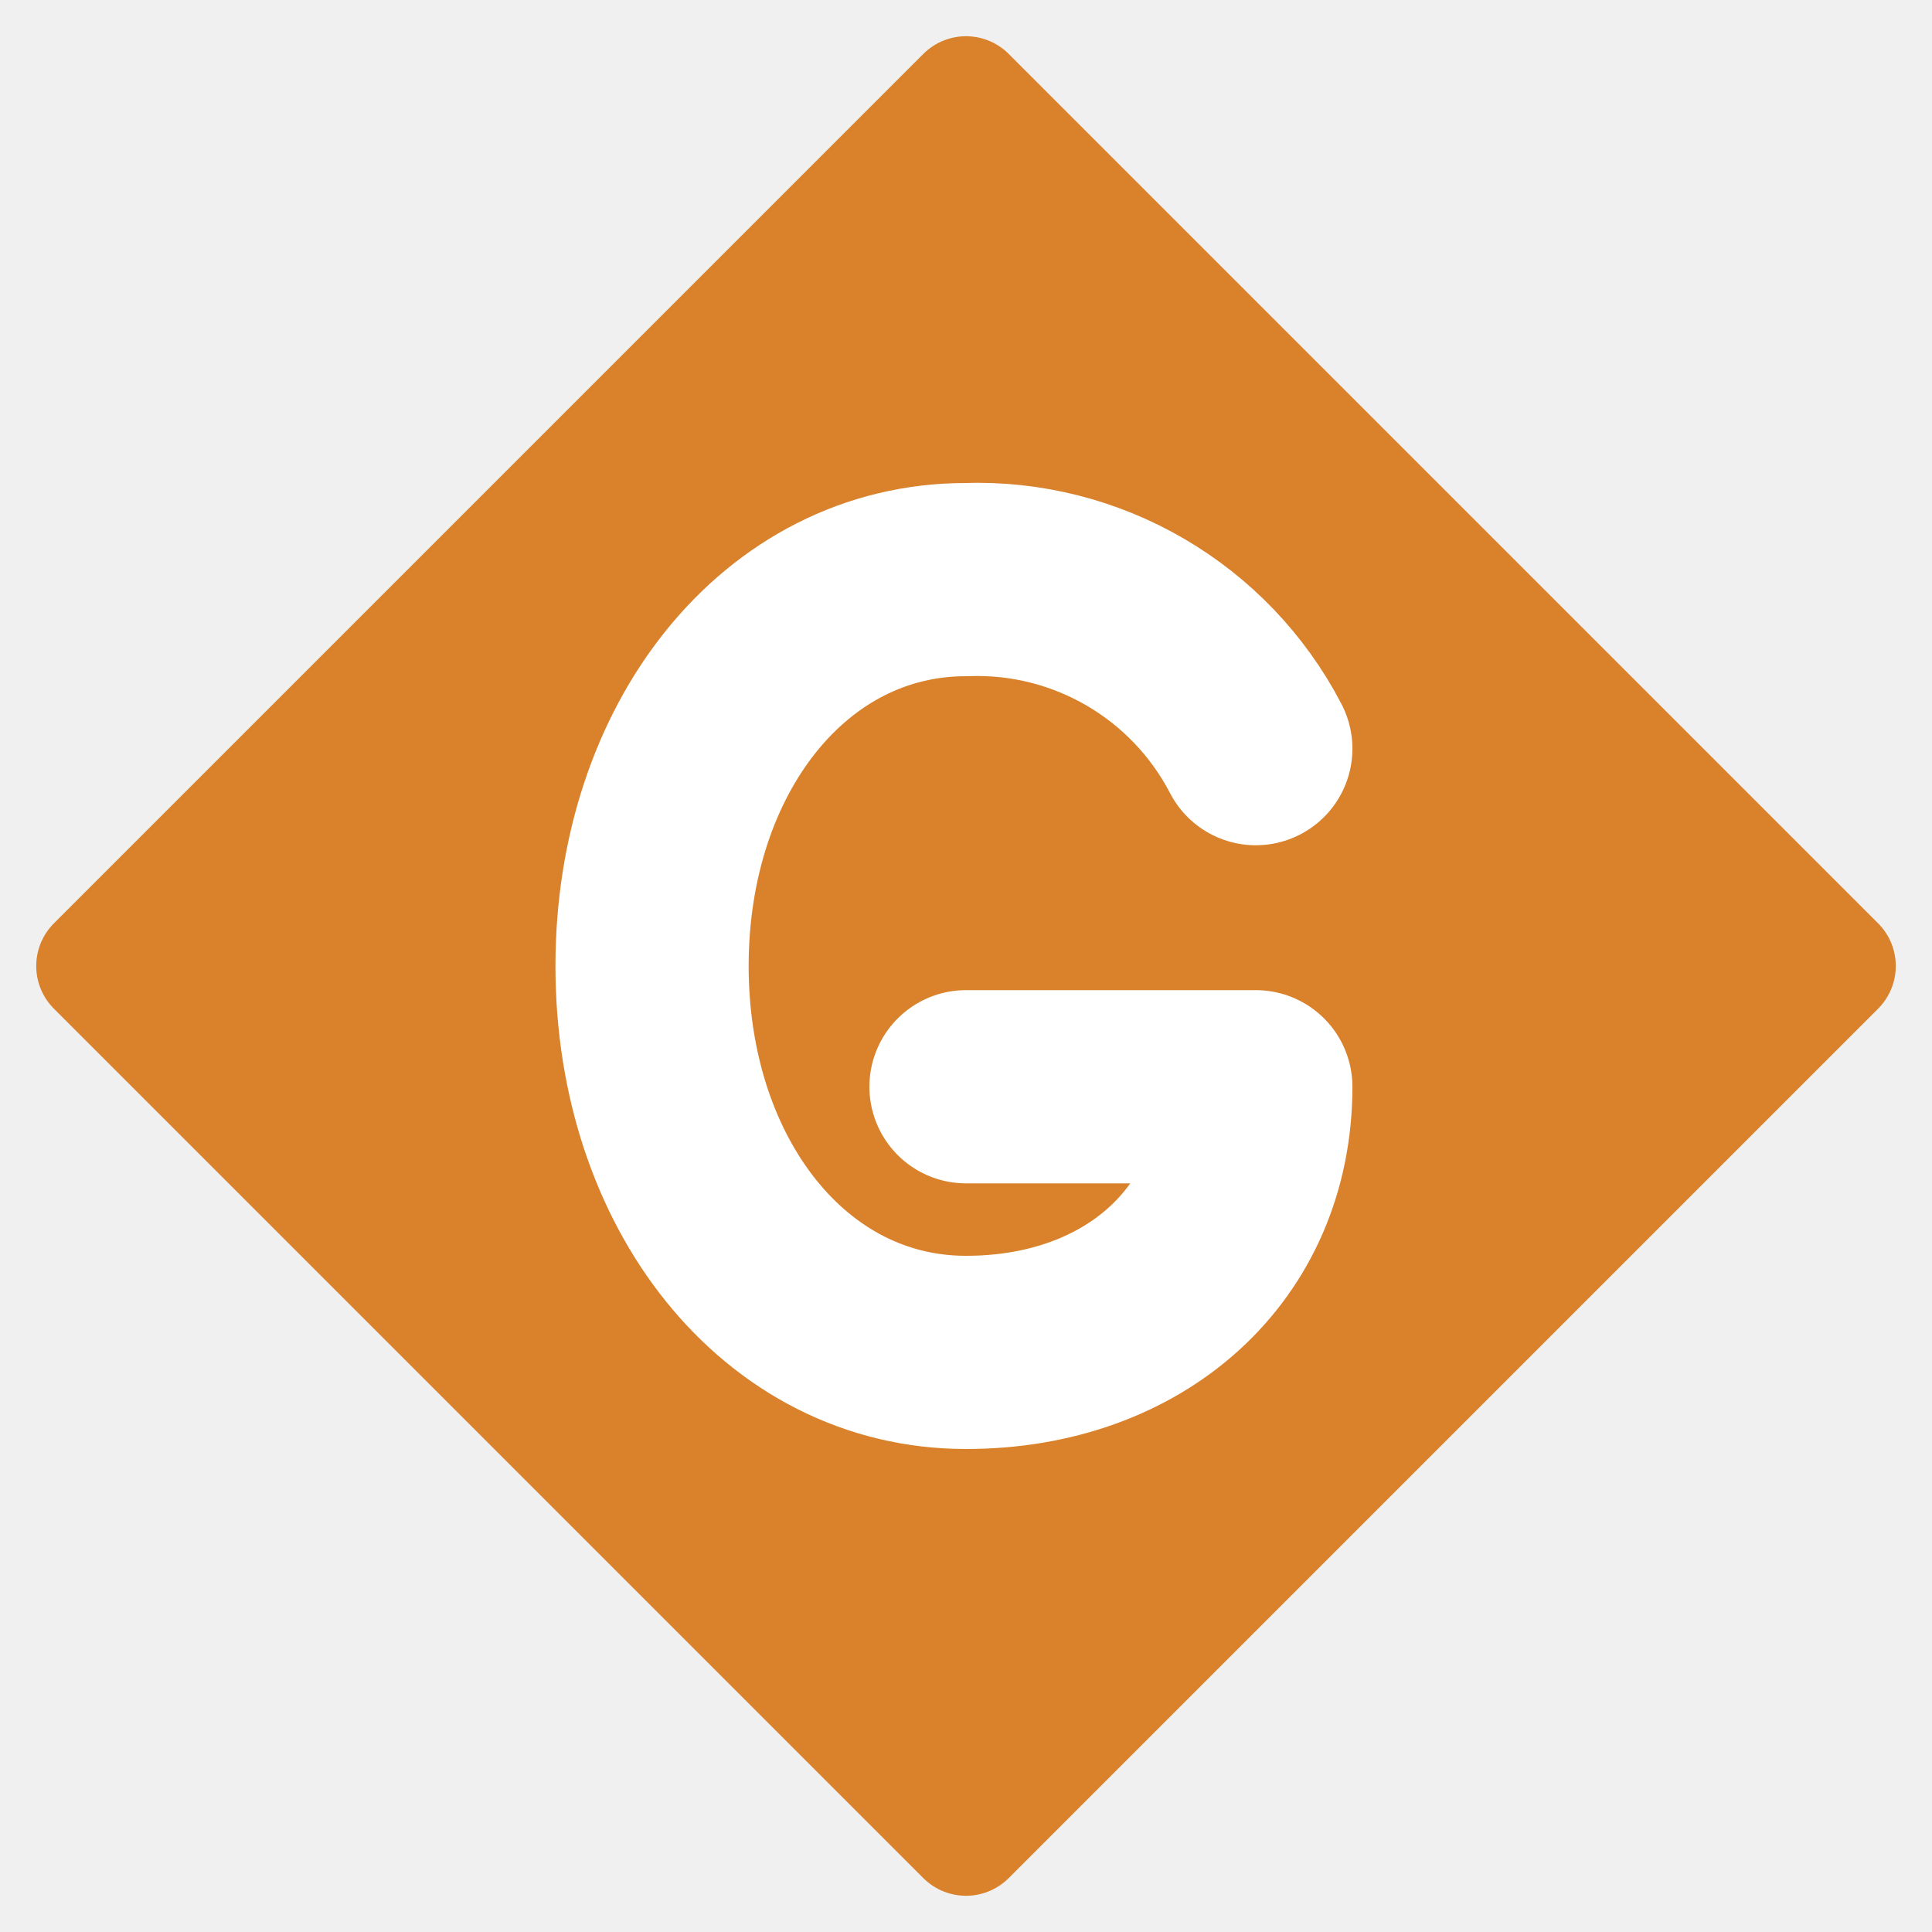
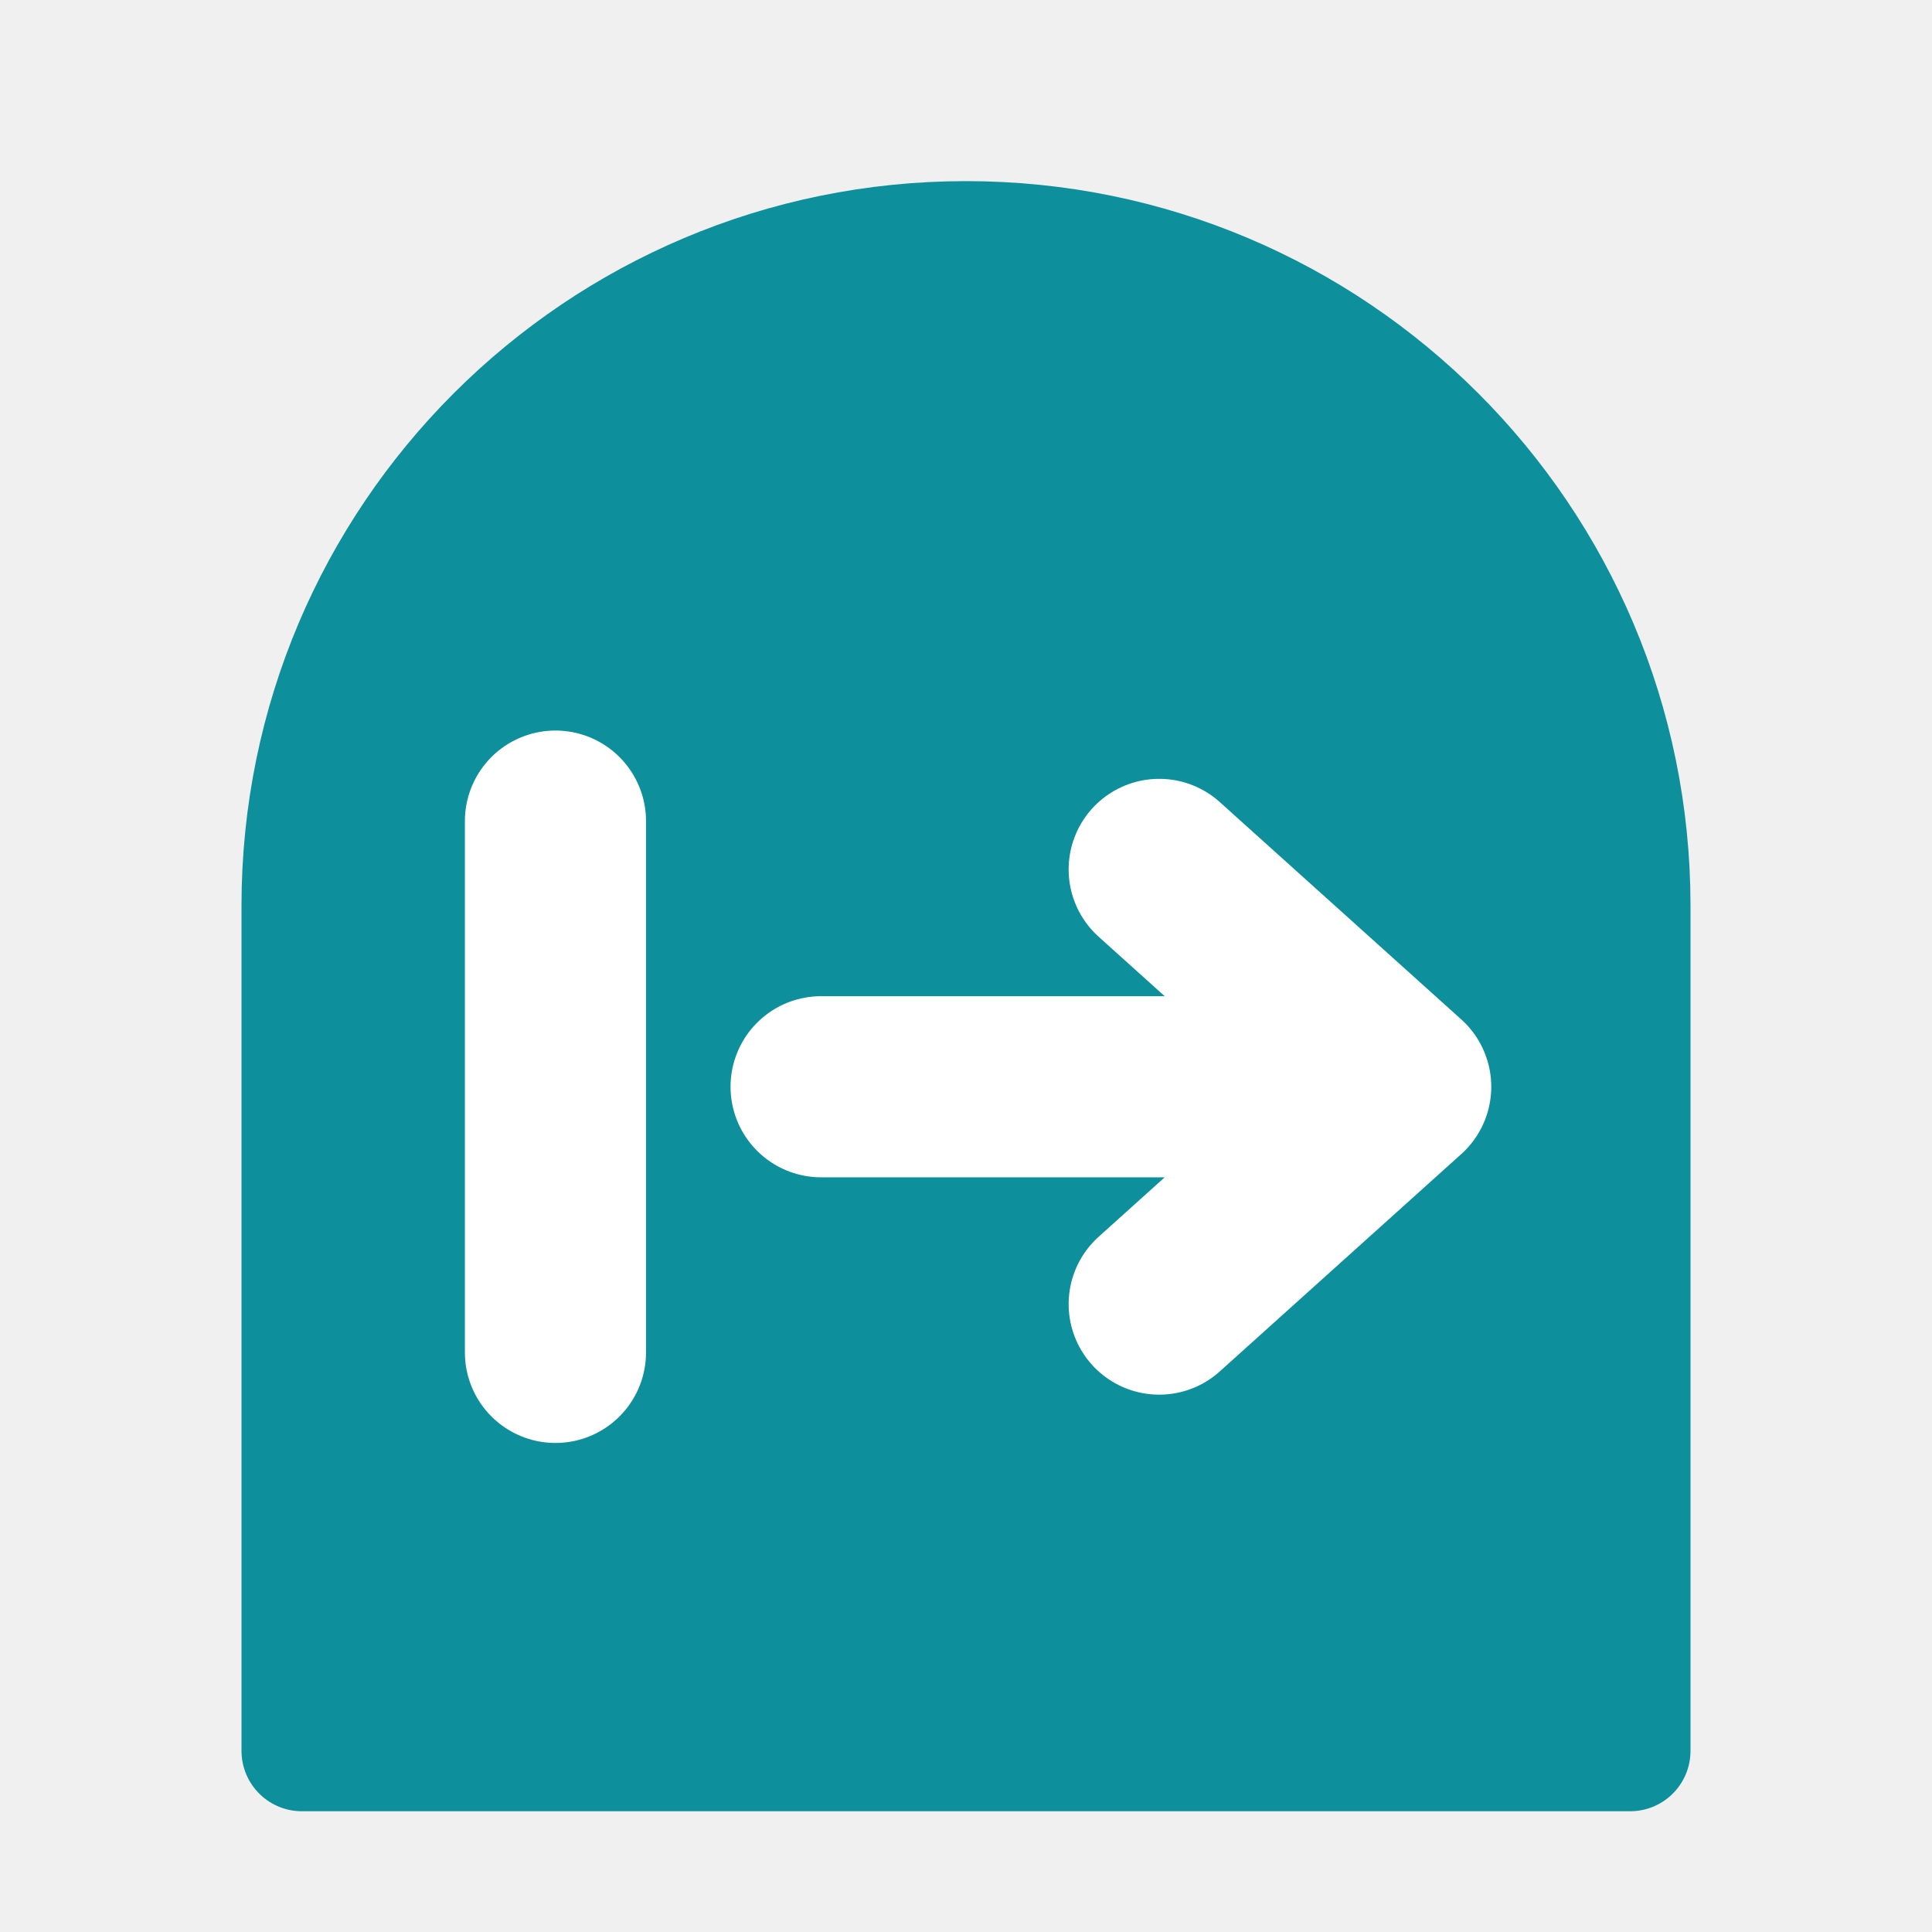
<svg xmlns="http://www.w3.org/2000/svg" width="16" height="16" viewBox="0 0 16 16">
-   <path d="M8 .8 15.2 8 8 15.2.8 8z" fill="#D9822B" stroke="#D9822B" stroke-width="1" stroke-linejoin="round" />
-   <path d="M10.4 6.2A2.6 2.6 0 0 0 8 4.8c-1.5 0-2.6 1.4-2.6 3.2s1.1 3.2 2.6 3.2c1.4 0 2.4-.9 2.4-2.2H8" stroke="#FFFFFF" stroke-width="1.6" fill="none" stroke-linecap="round" stroke-linejoin="round" />
+   <path d="M2.5 14.5V7.5a5.5 5.5 0 0 1 11 0v7z" fill="#0E8F9C" stroke="#0E8F9C" stroke-width="1" stroke-linejoin="round" />
+   <path d="M4.6 6.8v4.4M6.8 9h4.8M9.6 7.2 11.6 9l-2 1.8" stroke="#FFFFFF" stroke-width="1.5" fill="none" stroke-linecap="round" stroke-linejoin="round" />
</svg>
